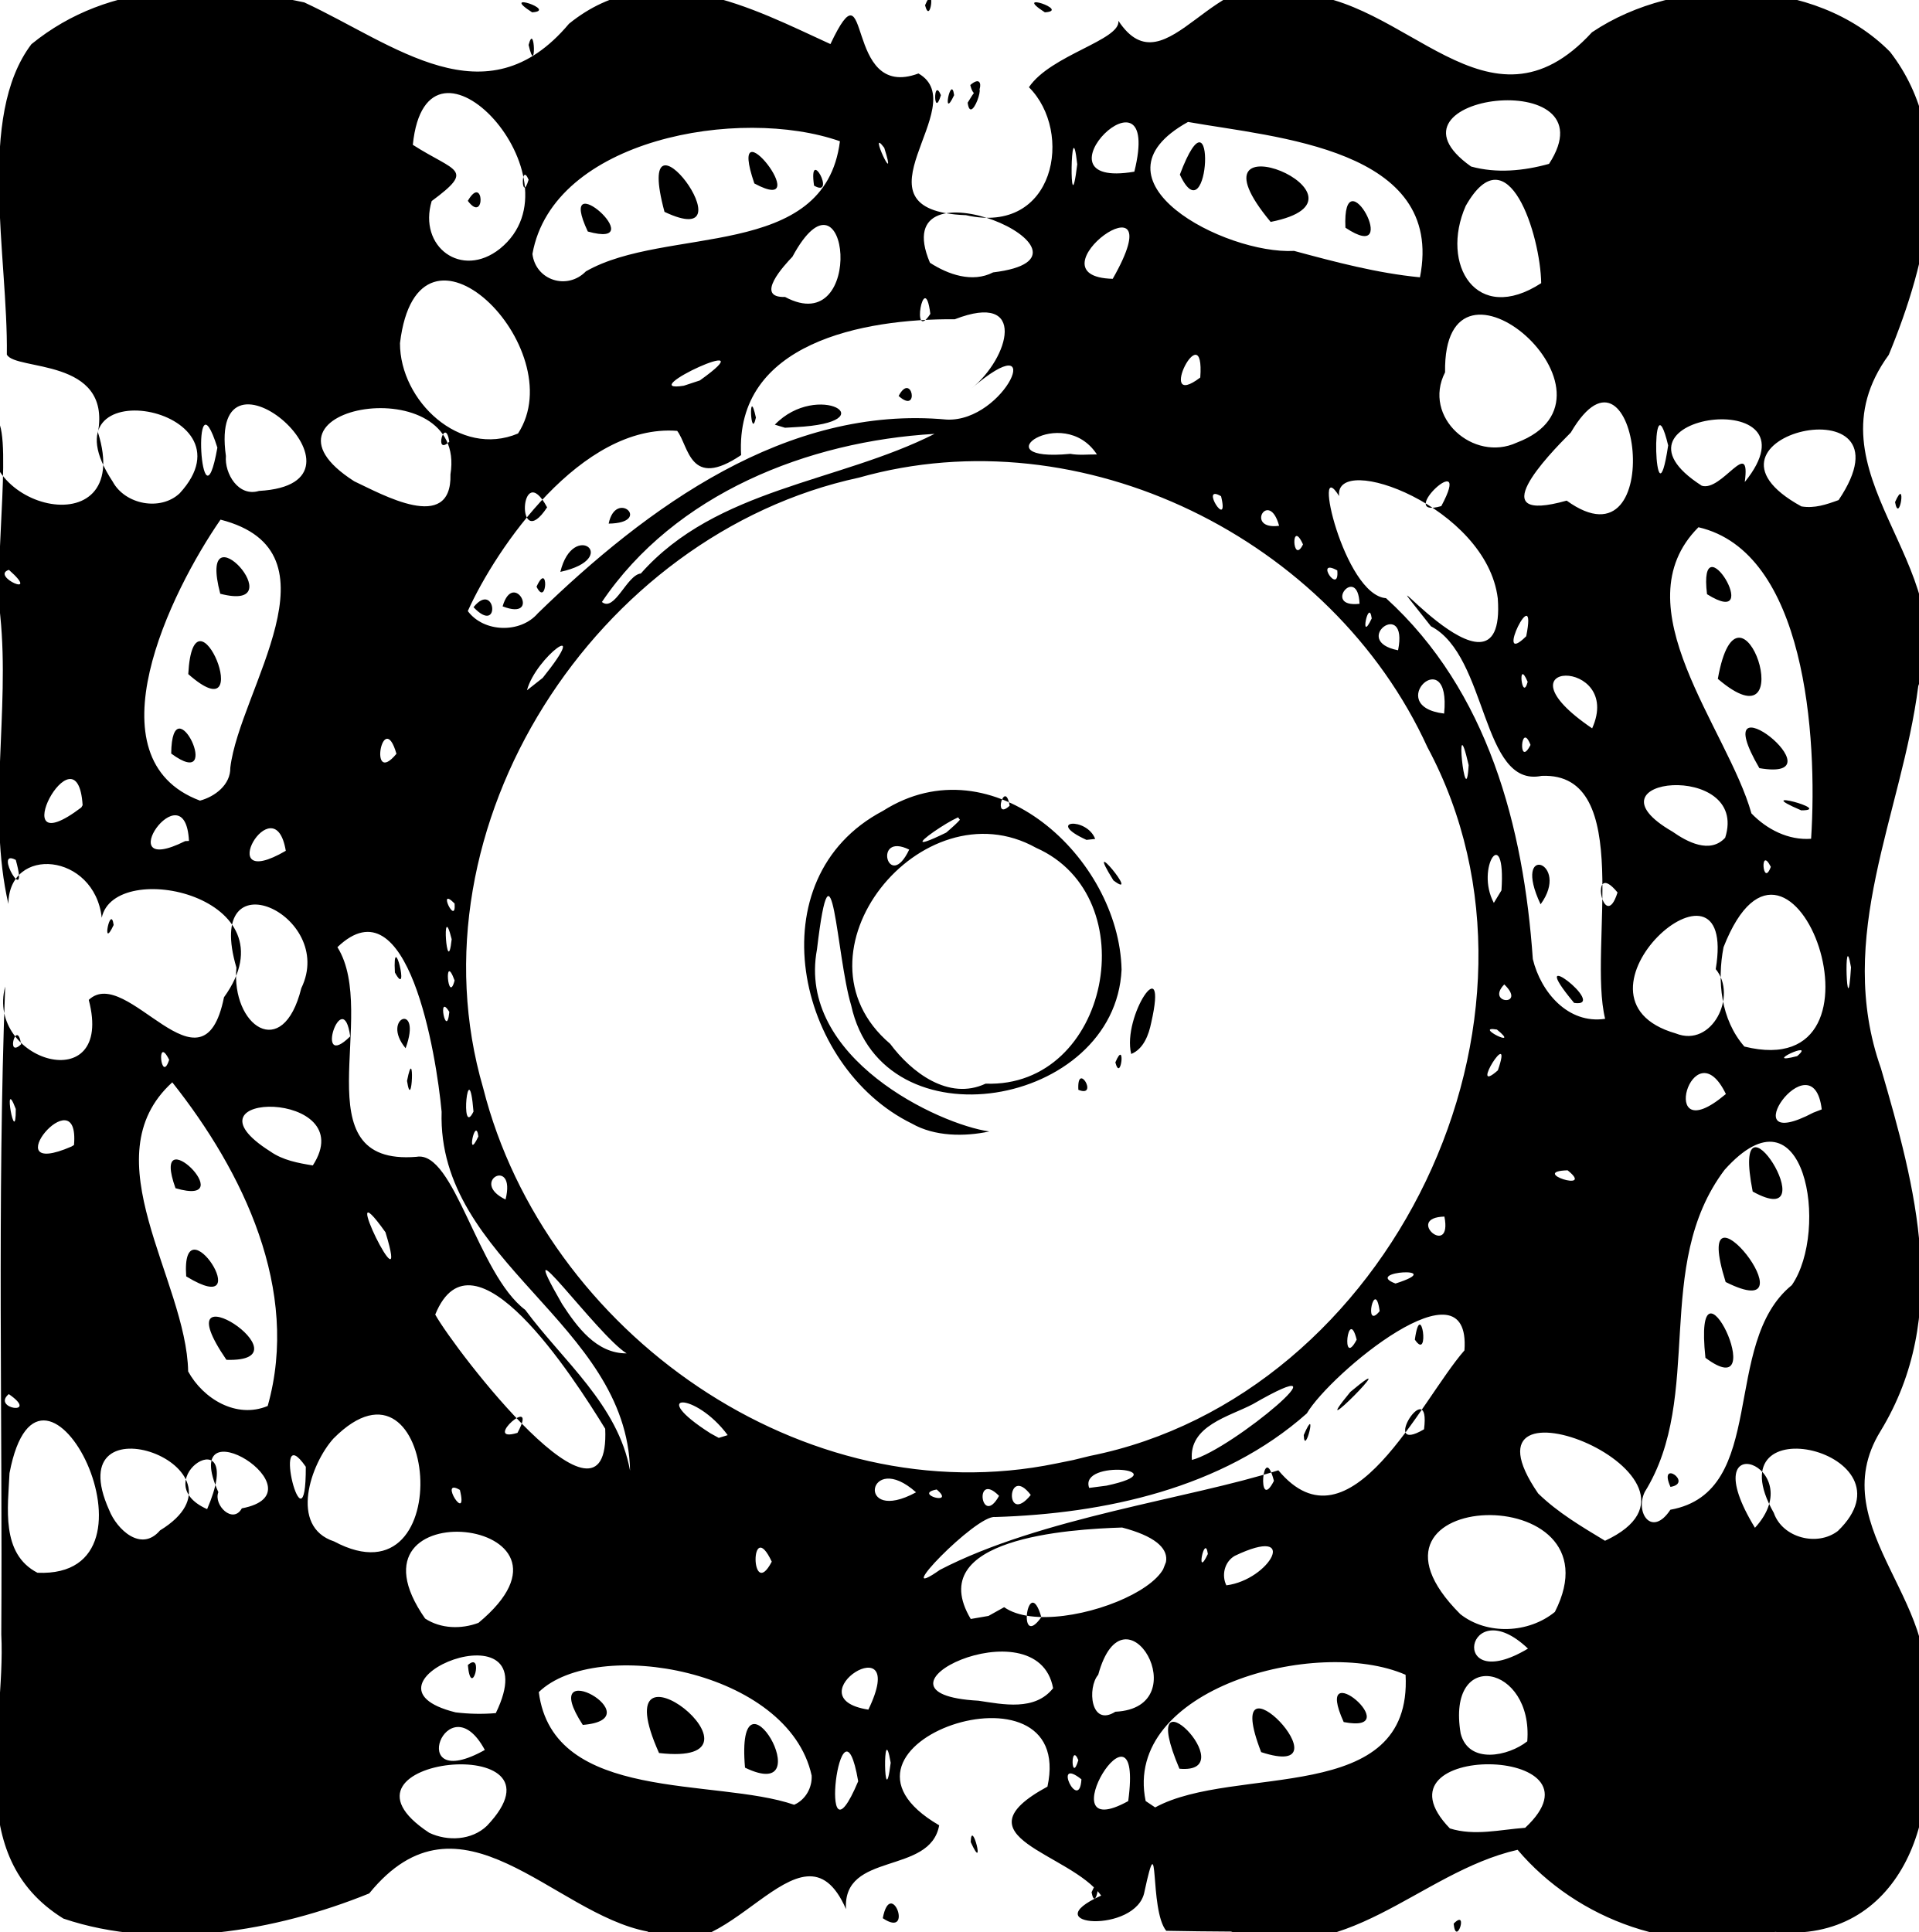
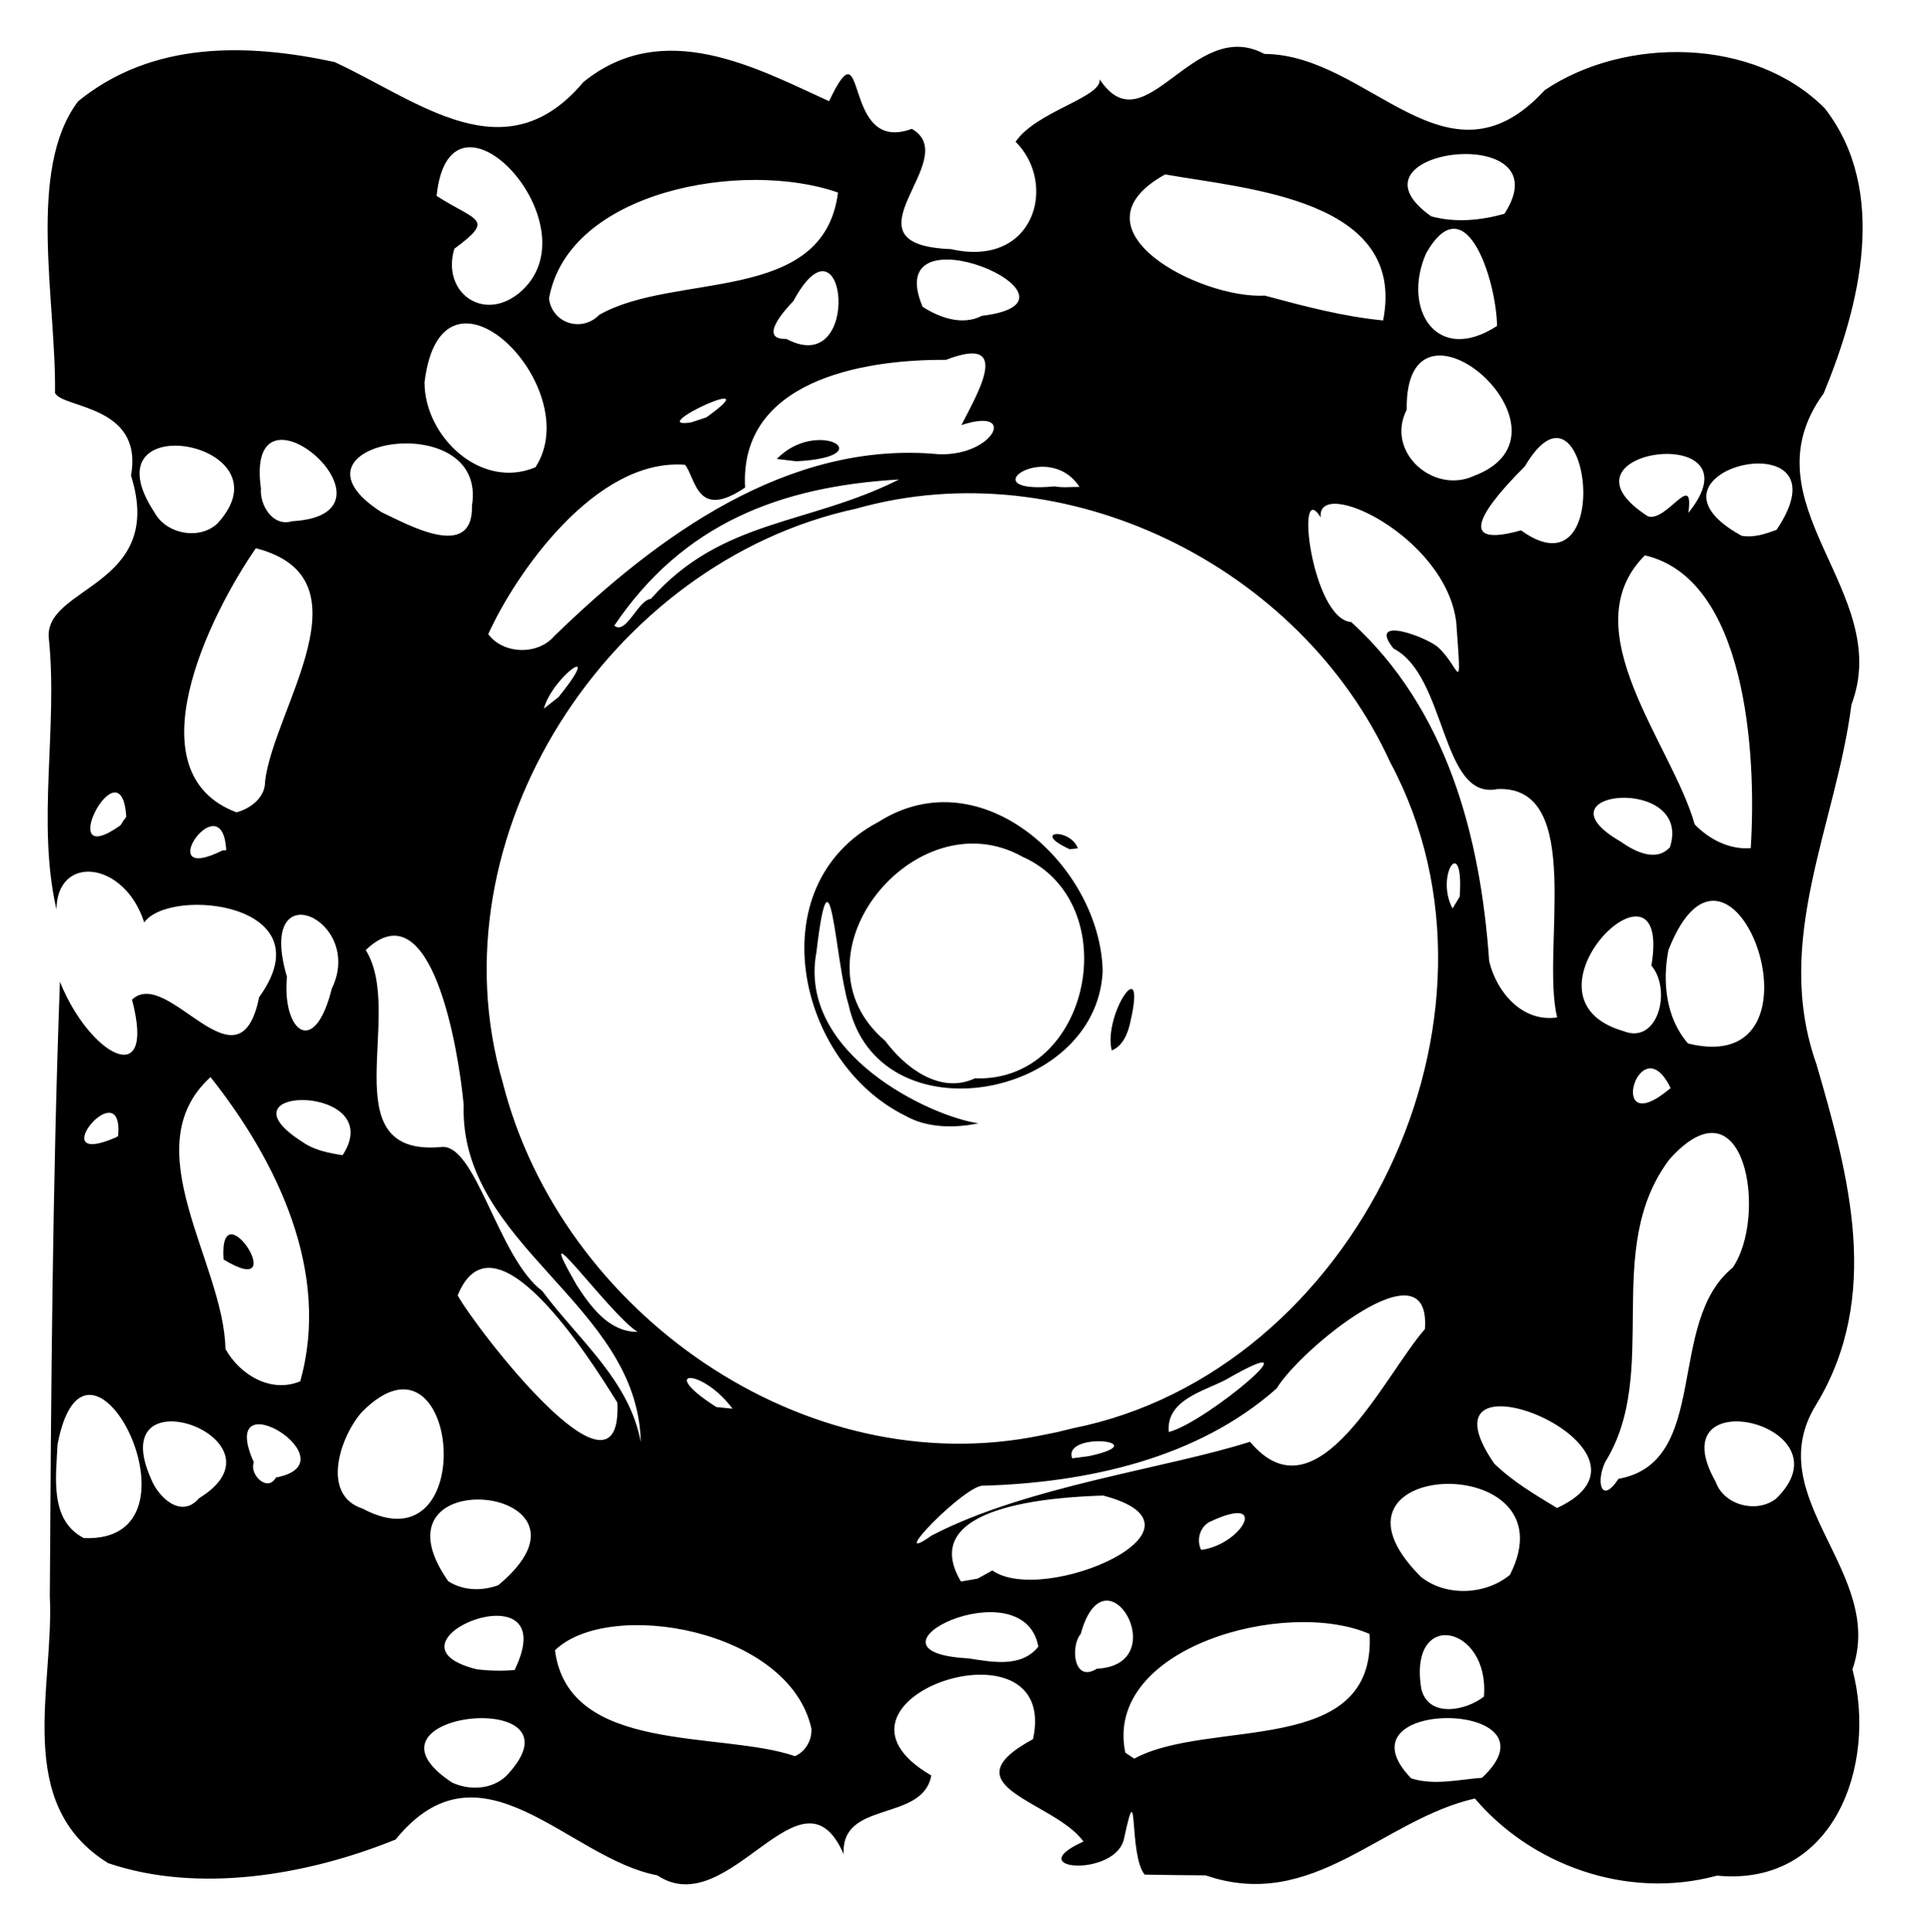
- <svg xmlns="http://www.w3.org/2000/svg" version="1.1" id="svg637" width="363.014" height="365.518" viewBox="0 0 363.014 365.518">
-   <defs id="defs641" />
-   <g id="g643" transform="translate(-79,-65)">
-     <path style="fill:#000000" d="m 299.622,430.288 c -3.272,-4.005 -1.185,-21.027 -4.11,-7.416 -1.445,8.065 -21.256,6.613 -8.195,0.757 -5.899,-8.169 -27.841,-11.024 -10.162,-20.616 5.532,-25.572 -46.782,-7.985 -20.483,7.32 -1.704,9.477 -18.307,4.886 -17.626,15.859 -8.493,-19.472 -23.027,13.944 -37.529,4.237 -17.946,-3.378 -35.394,-28.462 -52.672,-7.207 -17.709,7.19 -39.636,10.928 -57.85,4.757 -19.258,-11.922 -10.835,-35.393 -11.752,-53.776 0.254,-40.852 -0.783,-81.72 0.734,-122.557 -3.737,14.164 20.759,21.369 15.814,2.526 7.207,-6.839 21.545,19.471 25.582,-0.497 13.704,-18.965 -20.707,-26.514 -23.127,-15.043 -1.37,-12.288 -17.563,-13.766 -17.662,-2.618 -4.01,-17.458 0.305,-36.416 -1.528,-54.453 -1.232,-10.653 2.621,-36.669 -1.146,-37.544 -6.248,16.969 26.717,25.27 19.62,2.782 C 100.101,132.584 81.893,135.205 80.294,132.079 80.542,113.48 74.564,87.071 84.941,73.361 99.899,61.176 118.954,61.672 136.557,65.453 c 17.016,7.888 34.369,22.751 50.087,4.037 16.15,-13.088 34.884,-2.799 49.457,3.848 7.891,-16.66 2.334,10.912 16.653,5.563 10.627,6.102 -14.169,25.941 8.982,26.809 16.885,3.84 20.414,-15.753 11.914,-24.207 4.116,-6.122 17.349,-8.906 16.928,-12.568 9.124,13.86 18.761,-12.845 33.144,-5.109 21.15,0.102 36.733,28.74 56.447,7.279 16.191,-10.892 42.23,-10.612 56.381,3.697 12.859,16.585 7.039,39.72 -0.238,57.331 -16.247,22.315 14.203,39.847 5.584,62.654 -3.125,24.339 -15.889,47.412 -7.06,72.345 6.539,22.446 13.229,46.761 -0.081,68.621 -11.534,18.694 14.142,33.714 7.341,53.219 5.056,19.283 -3.716,43.808 -27.271,41.522 -18.369,4.983 -37.567,-2.34 -48.728,-15.526 -18.782,4.279 -32.58,22.913 -54.207,15.468 -4.09,-0.02 -8.179,-0.069 -12.268,-0.146 z m -128.502,-19.862 c 17.251,-18.138 -32.687,-12.992 -10.913,1.326 3.47,1.642 8.041,1.434 10.913,-1.326 z m 196.409,0.378 c 16.863,-15.719 -30.185,-16.365 -14.246,0.119 4.671,1.471 9.524,0.218 14.246,-0.119 z m -126.178,-8.804 c -3.315,-19.289 -7.903,18.772 0,0 z m 51.083,3.75 c 3.065,-22.702 -16.014,8.829 0,0 z m -59.887,-4.831 c -4.381,-20.064 -40.747,-26.325 -51.619,-15.788 2.699,21.03 33.394,16.178 48.309,21.314 2.167,-0.945 3.43,-3.255 3.31,-5.527 z m -12.607,-1.492 c -1.865,-21.735 14.902,7.169 0,0 z m -16.265,-2.77 c -11.284,-25.189 23.982,2.749 0,0 z M 189.25,391.338 c -9.089,-13.977 13.786,-1.122 0,0 z m 108.283,15.609 c 15.053,-8.22 48.702,-0.044 47.373,-25.092 -16.831,-7.344 -53.582,2.683 -49.173,23.886 z m 4.588,-7.319 c -8.706,-20.527 12.655,1.135 0,0 z m 15.462,-3.139 c -8.207,-21.203 17.55,5.751 0,0 z M 333.2,390.8 c -6.135,-13.502 12.37,2.386 0,0 z m -49.616,10.832 c -5.646,-4.498 -0.389,6.476 0,0 z M 247.5,398.5 c -1.542,-9.008 -1.292,10.445 0,0 z M 283,398 c -1.509,-3.593 -1.392,4.677 0,0 z m -112.281,-1.923 c -7.076,-13.154 -15.369,8.581 0,0 z m 197.206,-1.631 c 1.157,-14.422 -15.344,-17.83 -12.601,-1.484 1.52,5.913 9.06,4.297 12.601,1.484 z m -195.131,-5.337 c 10.484,-21.512 -29.115,-5.496 -7.615,-0.145 2.528,0.308 5.079,0.361 7.615,0.145 z m -5.287,-9.097 c 3.165,-2.792 0.62,6.78 0,0 z M 290,388.846 c 15.775,-0.764 1.725,-25.152 -3.242,-6.996 -2.105,2.442 -1.454,9.967 3.242,6.996 z m -46.726,-0.398 c 8.063,-16.665 -14.626,-2.267 0,0 z m 34.95,-4.052 c -2.987,-16.274 -38.651,1.048 -14.107,2.365 4.657,0.7 10.666,1.984 14.107,-2.365 z m 89.835,-7.493 c -11.736,-11.162 -15.315,9.167 0,0 z m -198.542,-4.875 c 24.08,-20.006 -27.327,-25.466 -10.093,-0.81 2.968,1.947 6.847,2.037 10.093,0.81 z M 276,370.952 c -2.521,-8.673 -4.673,6.578 0,0 z m 97.148,-0.991 c 12.99,-25.478 -41.823,-23.482 -17.884,0.426 5.08,3.999 12.95,3.623 17.884,-0.426 z m -104.184,-0.894 c 10.332,7.287 46.922,-8.617 22.316,-15.072 -9.872,0.309 -37.775,1.979 -28.636,17.303 l 3.355,-0.579 z M 299,362 c 3.247,-8.92 0.929,6.955 0,0 z m -42.183,0 c 19.044,-9.89 47.256,-13.478 64.018,-18.832 13.545,16.223 26.867,-13.171 35.205,-22.685 1.311,-17.843 -25.409,4.428 -29.818,11.922 -15.97,14.196 -38.309,18.979 -58.978,19.603 -3.545,-0.508 -20.276,16.901 -10.427,9.992 z m 68.822,-25.5 c 2.745,-6.354 0.164,4.369 0,0 z m 8.817,-8.16 c 11.177,-9.358 -9.222,11.201 0,0 z m 12.202,-9.891 c 1.145,-8.219 2.944,4.371 0,0 z M 311,364.933 c 8.229,-1.043 14.079,-11.546 1.589,-5.579 -1.955,1.127 -2.532,3.678 -1.589,5.579 z M 86.085,362.553 c 26.293,1.136 0.599,-49.749 -5.287,-18.847 -0.279,6.44 -1.699,15.238 5.287,18.847 z M 225,360.452 c -4.144,-8.795 -4.022,7.716 0,0 z M 307.5,359 c -0.565,-4.141 -2.407,5.126 0,0 z m -165.303,-2.378 c 23.986,12.796 19.482,-39.243 -0.117,-19.46 -4.281,4.747 -8.454,16.657 0.117,19.46 z M 382.638,356.5 c 25.551,-11.866 -29.951,-34.144 -12.653,-8.953 3.725,3.63 8.234,6.281 12.653,8.953 z m -273.37,-1.956 c 19.329,-11.846 -19.589,-25.966 -9.603,-3.818 1.439,3.619 6.038,8.017 9.603,3.818 z m 317.418,0.103 c 15.492,-14.95 -23.989,-24.336 -12.123,-3.425 1.647,4.741 8.234,6.42 12.123,3.425 z M 395,350.63 c 18.649,-3.362 9.448,-31.52 22.973,-42.492 7.157,-10.334 2.552,-38.877 -12.722,-21.812 -13.692,18.185 -3.769,42.723 -15.11,60.952 -1.865,3.959 1.381,8.637 4.859,3.352 z m 0.015,-4.321 c -2.395,-5.402 4.425,-0.737 0,0 z m 6.617,-24.424 c -2.454,-23.028 12.984,9.701 0,0 z m 3.822,-14.34 c -7.111,-22.683 17.628,8.84 0,0 z m 5.117,-17.117 c -4.413,-22.391 14.616,8.1 0,0 z M 411,354.044 c 10.772,-11.75 -12.167,-19.947 0,0 z M 136.851,342.5 c -6.782,-9.771 0.052,17.529 0,0 z m -18.667,8.017 c 7.763,-18.078 -12.331,-5.488 0,0 z M 124.75,350.367 c 15.903,-3.012 -12.244,-20.546 -4.443,-3.066 -0.958,2.442 2.755,6.132 4.443,3.066 z M 256.2,346.8 c -4.614,0.846 3.772,3.184 0,0 z m 11.8,1.203 c -4.829,-4.884 -3.422,6.185 0,0 z m -102,-1.121 c -4.206,-2.482 1.656,6.793 0,0 z m 86.298,0.451 c -9.209,-8.222 -11.539,6.272 0,0 z m 21.702,0.5 c -4.568,-5.995 -4.95,6.095 0,0 z m -80.509,-12.528 c -6.129,-9.963 -24.97,-39.25 -32.155,-21.599 3.775,6.771 33.19,45.046 32.155,21.599 z m 94.836,10.768 c 14.029,-2.993 -5.289,-5.096 -3.28,0.427 z M 198.195,343.25 c -0.569,-27.967 -36.52,-39.425 -35.65,-67.92 -0.99,-10.758 -6.374,-43.928 -19.713,-31.133 7.997,12.765 -7.158,41.466 14.956,39.664 7.161,-1.284 11.552,22.171 20.581,28.96 7.163,9.69 17.551,17.949 19.825,30.429 z M 156,269.5 c 1.495,-7.6 0.979,6.335 0,0 z m -0.269,-6.183 c -4.802,-5.783 3.247,-8.884 0,0 z m -2.024,-14.328 c -0.477,-8.672 2.944,5.381 0,0 z M 320,345.167 c -2.1,-8.093 -3.291,6.451 0,0 z m -34.793,-4.719 c 56.821,-11.352 91.369,-82.707 63.843,-134.058 -18.034,-39.494 -65.38,-62.974 -107.565,-51.024 -49.671,10.706 -85.54,65.926 -71.075,115.499 11.711,46.22 60.677,80.86 108.405,71.014 l 3.21,-0.652 z m -33.684,-62.869 c -21.97,-10.734 -29.664,-46.435 -5.491,-59.167 20.788,-13.211 44.687,8.927 45.145,30.028 -1.19,25.974 -45.223,33.8 -51.16,6.744 -2.801,-9.277 -3.606,-34.624 -6.463,-10.574 -3.853,20.559 23.112,33.126 32.606,34.453 -4.721,1.007 -10.356,0.965 -14.637,-1.484 z m 13.933,-7.561 c 23.421,0.86 30.512,-35.352 9.544,-44.621 -21.569,-12.04 -47.631,20.058 -27.6,37.085 3.994,5.381 11.058,10.814 18.056,7.536 z M 251,225.737 c -7.01,-3.443 -3.9,8.237 0,0 z m 7,-3.214 c 11.076,-9.444 -14.268,6.955 0,0 z M 260,219 c 2.129,-4.222 1.534,4.139 0,0 z m 10,-1.56 c -0.886,-5.27 -3.28,3.047 0,0 z m 13,53.741 c -0.299,-5.592 3.96,1.618 0,0 z M 290,266 c 1.998,-4.763 1.071,4.048 0,0 z m 3,-1.596 c -1.772,-7.114 7.08,-20.323 3.783,-5.911 -0.453,2.245 -1.437,4.967 -3.783,5.911 z m -3.365,-32.838 c -6.014,-9.657 5.45,4.108 0,0 z m -5.097,-7.667 c -7.961,-3.629 0.015,-4.443 1.646,-0.18 z m 19.944,117.31 c 7.704,-1.999 31.127,-21.86 11.507,-10.546 -4.424,2.335 -12.115,4.066 -11.507,10.546 z m -87.816,-4.695 c -6.17,-8.328 -15.389,-8.053 -3.251,-0.333 l 1.559,0.856 z m -39.771,-0.429 c 4.235,-7.824 -7.046,2.125 0,0 z m 171.501,-0.676 c 1.352,-10.677 -8.686,5.128 0,0 z M 129.642,331 c 6.199,-21.946 -4.642,-44.328 -18.05,-61.232 -15.636,14.208 2.699,37.392 3.002,54.696 2.838,5.181 9.136,9.011 15.048,6.535 z m -7.807,-8.732 c -12.754,-18.637 16.627,0.523 0,0 z m -7.609,-15.789 c -1.059,-14.813 14.013,8.504 0.111,0.065 z M 112.2,289.8 c -4.989,-13.931 12.888,3.755 0,0 z m -31.538,38.95 c -3.343,2.807 5.952,4.113 0,0 z m 116.88,-7.703 c -5.549,-3.427 -22.279,-26.851 -12.201,-9.331 2.79,4.274 6.459,9.368 12.201,9.331 z m 138.112,-2.59 c -1.637,-6.57 -3.012,5.695 0,0 z M 340,313.059 c -0.877,-6.606 -3.159,3.884 0,0 z m 3,-5.226 c 10.237,-3.268 -6.335,-2.354 0,0 z m -191.079,-9.702 c -9.879,-13.873 5.092,16.592 0,0 z M 352.25,295.167 c -7.65,0.208 1.581,8.034 0,0 z m -177.613,-3.23 c 2.077,-8.246 -7.004,-3.374 0,0 z m 200.917,-5.525 c -7.484,0.233 5.414,4.317 0,0 z m -237.378,-0.921 c 9.386,-14.482 -26.309,-14.201 -8.046,-2.651 2.359,1.667 5.26,2.199 8.046,2.651 z m -45.177,-3.863 c 1.154,-13.381 -15.565,6.837 -0.478,0.288 z M 169.5,280 c -0.565,-4.141 -2.407,5.126 0,0 z m -87.515,-5.191 c -2.58,-6.809 0.03,7.858 0,0 z m 86.589,0.491 c -0.942,-11.511 -2.611,5.326 0,0 z m 255.059,-0.41 c -1.67,-13.966 -17.675,9.073 -1.576,0.607 l 0.971,-0.374 z m -18.129,-2.903 c -6.292,-13.033 -13.285,11.131 -0.144,0.101 z M 362.362,267.5 c 3.128,-9.043 -5.753,5.092 0,0 z M 111,265.5 c -2.48,-4.964 -1.528,4.798 0,0 z M 409,263 c 30.047,7.431 8.843,-51.418 -3.945,-18.798 C 403.808,250.614 404.551,257.907 409,263 Z m 9.985,1.809 c 3.855,-3.28 -7.154,1.854 0,0 z M 136,251.955 c 6.775,-13.917 -18.619,-25.409 -12.273,-3.886 -1.02,10.935 8.768,17.981 12.273,3.886 z m 267.577,-3.604 c 4.32,-25.882 -31.031,5.43 -7.54,12.171 6.871,2.765 11.703,-7.189 7.54,-12.171 z M 83,262.559 c -0.796,-5.039 -3.015,2.881 0,0 z m 62.25,-1.485 c -1.382,-10.048 -7.037,6.937 0,0 z m 216.933,-1.291 c -4.68,-0.808 4.803,3.902 0,0 z M 382.655,257.75 c -3.307,-13.482 5.782,-46.732 -12.015,-45.961 -11.452,2.352 -10.104,-22.703 -20.941,-28.303 -15.568,-19.652 14.395,18.872 12.649,-5.261 -2.108,-17.361 -30.942,-27.836 -30.02,-19.381 -5.243,-8.386 0.916,18.757 8.876,19.325 19.332,17.579 26.033,43.271 27.772,68.275 1.502,6.244 6.671,12.357 13.679,11.306 z m -5.865,-3.005 c -10.009,-12.001 6.817,0.983 0,0 z m -6.343,-18.66 c -5.586,-11.817 5.816,-7.963 0,0 z M 164,256.441 c -2.364,-3.857 -0.512,5.437 0,0 z m 199.575,-5.199 c -3.587,3.717 4.326,4.189 0,0 z M 165,250.5 c -2.085,-5.715 -1.256,4.804 0,0 z m 264.17,-2.49 c -1.464,-8.489 -0.744,12.173 0,0 z m -264.722,-5.315 c -2.007,-8.074 -0.865,8.053 0,0 z M 100.5,240 c -0.565,-4.141 -2.407,5.126 0,0 z m 64.5,-4.059 c -3.421,-3.473 0.336,4.471 0,0 z m 198.044,-2.493 c 0.881,-12.988 -5.021,-4.277 -1.442,2.372 z M 385,233.846 c -5.528,-6.743 -2.595,8.271 0,0 z M 81.985,227.691 c -4.435,-2.373 2.654,9.551 0,0 z M 414,229 c -2.129,-4.222 -1.534,4.139 0,0 z m -280.934,-3.035 c -2.161,-12.878 -14.273,8.293 0,0 z M 114.75,224.099 c -0.725,-13.956 -15.435,7.367 -0.722,0.033 z m 290.615,-0.608 c 4.67,-14.67 -27.808,-11.443 -9.959,-1.147 2.717,1.914 7.091,4.276 9.959,1.147 z m 16.257,0.194 c 1.252,-19.487 -1.075,-54.275 -21.313,-58.935 -14.906,14.928 5.529,38.067 10.023,54.138 2.902,3.023 7.013,5.125 11.29,4.798 z M 419.75,218.311 c -10.11,-4.313 6.419,8.6e-4 0,0 z m -7.915,-7.984 c -10.814,-18.587 16.211,2.765 0,0 z m -7.86,-16.893 c 4.103,-23.096 16.316,13.92 0,0 z m -2.045,-16.018 c -1.763,-14.489 11.17,6.998 0,0 z M 94.631,217.336 c -1.012,-15.727 -15.619,12.076 -0.249,0.429 z m 27.939,-7.104 c 1.754,-14.704 21.67,-40.883 -1.853,-46.921 -9.435,13.642 -24.985,45.255 -3.885,53.162 2.814,-0.757 5.798,-2.988 5.738,-6.242 z m -11.183,-2.665 c 0.151,-13.72 10.283,7.572 0,0 z m 3.228,-15.032 c 1.009,-18.704 13.418,11.831 0,0 z m 6.052,-15.202 c -4.548,-17.279 14.416,3.752 0,0 z M 356.836,209.75 c -2.808,-12.208 -0.543,9.842 0,0 z M 154,207.611 c -2.57,-8.898 -5.383,6.5 0,0 z m 214.541,-1.678 c -1.854,-4.781 -2.378,4.643 0,0 z M 380.2,202.8 c 6.023,-13.455 -19.342,-13.138 0,0 z M 352.196,200 c 1.377,-13.822 -11.731,-1.404 0,0 z m -170.527,-6.75 c 9.439,-11.743 -1.312,-3.985 -2.98,2.351 z M 368,194 c -1.998,-4.763 -1.071,4.048 0,0 z m -24.517,-5.972 c 2.032,-10.117 -9.194,-1.808 0,0 z m 24.243,-2.656 c 2.258,-11.272 -6.407,6.329 0,0 z m -186.972,-4.347 c 20.603,-20.024 47.04,-39.475 77.35,-36.642 11.116,0.492 19.378,-18.544 4.637,-5.854 7.246,-5.831 10.67,-18.485 -3.107,-13.13 -17.352,-0.125 -41.622,4.455 -40.433,25.701 -9.738,6.585 -9.87,-1.683 -12.093,-4.582 -18.106,-1.417 -34.237,22.157 -39.611,34.089 3.021,4.084 9.968,4.264 13.257,0.418 z M 168.577,179.875 c 4.211,-5.19 5.212,5.492 0,0 z m 5.506,-0.158 c 2.094,-7.161 7.468,2.913 0,0 z M 180.5,176 c 2.333,-5.136 2.025,4.103 0,0 z m 4.505,-2.806 c 2.423,-9.943 11.656,-2.555 0,0 z m 9.141,-9.13 c 1.357,-6.643 8.404,-0.127 0,0 z m 31.433,-18.72 c 8.12,-8.394 21.464,-0.414 3.937,0.465 l -2.01,0.118 z M 249,139.912 c 2.512,-4.743 4.046,3.63 0,0 z M 200.233,173.5 c 14.28,-16.14 37.362,-17.211 55.564,-26.415 -23.975,1.395 -49.094,11.309 -62.932,31.806 2.406,1.964 4.714,-5.11 7.368,-5.391 z M 338.5,182 c -0.565,-4.141 -2.407,5.126 0,0 z m -2.305,-2.768 c -0.305,-7.634 -7.21,0.834 0,0 z m -4.21,-6.315 c -4.457,-2.462 0.448,4.887 0,0 z M 80.683,172.812 c -3.596,1.148 6.321,5.574 0,0 z M 325.5,168 c -2.333,-5.136 -2.025,4.103 0,0 z m -4.52,-3.524 c -1.931,-7.055 -6.574,0.87 0,0 z M 182.5,160.986 c -5.155,-9.613 -6.038,9.156 0,0 z m -18.283,-6.243 c 3.29,-20.425 -40.374,-12.858 -18.205,1.312 5.083,2.369 18.506,10.031 18.205,-1.312 z M 351.663,160.75 c 6.288,-11.714 -9.079,2.593 0,0 z M 310,158.882 c -4.206,-2.482 1.656,6.793 0,0 z m 65.379,0.831 c 19.419,14.028 13.56,-34.671 0.784,-12.883 -4.457,4.45 -16.907,17.421 -0.784,12.883 z m 51.445,-0.104 c 15.435,-22.954 -31.247,-12.07 -7.039,1.199 2.497,0.414 4.722,-0.356 7.039,-1.199 z M 113,158.318 c 15.161,-16.513 -27.003,-23.903 -12.672,-2.186 2.352,4.342 9.051,5.617 12.672,2.186 z m 7.123,-8.629 c -4.974,-15.712 -3.13,17.627 0,0 z M 128,157.879 c 24.626,-1.38 -9.713,-31.386 -6.264,-6.606 -0.282,3.305 2.358,7.799 6.264,6.606 z m 266.581,-8.612 c -3.452,-14.243 -2.574,17.17 0,0 z m 6.353,7.627 c 3.81,1.206 9.309,-9.442 8.137,-0.696 15.137,-18.732 -29.217,-12.812 -8.137,0.696 z m -114.419,-5.918 c -6.468,-9.868 -22.389,1.574 -5.028,-0.113 1.663,0.307 3.35,0.094 5.028,0.113 z M 177,147.014 c 10.456,-16.091 -18.92,-45.447 -22.332,-17.089 -0.02,10.881 11.332,21.732 22.332,17.089 z m 188.94,1.726 c 23.042,-8.718 -14.009,-40.786 -13.563,-13.303 -4.345,8.48 5.364,17.096 13.563,13.303 z M 164,148.559 c -0.796,-5.039 -3.015,2.881 0,0 z M 222,144 c -1.434,-6.542 -1.006,4.657 0,0 z m -10.605,-7.024 c 13.628,-9.73 -13.049,2.596 -3.025,0.997 z m 94.669,-0.552 c 0.907,-12.39 -8.689,6.597 0,0 z M 255,124.378 c -1.139,-8.945 -3.78,5.822 0,0 z m -27.484,-3.195 c 15.458,8.274 12.011,-27.267 1.393,-7.609 -1.525,1.588 -7.275,7.792 -1.393,7.609 z M 289.5,117.75 c 12.357,-21.63 -16.692,-0.421 0,0 z m 81.059,0.821 c -0.126,-9.009 -6.269,-28.737 -14.277,-14.615 -4.89,11.07 2.001,22.585 14.277,14.615 z m -180.728,-2.225 c 15.15,-8.701 45.194,-1.905 48.065,-24.623 -18.996,-6.675 -54.303,-0.418 -58.172,21.324 0.612,5.001 6.576,6.909 10.107,3.299 z M 190.2,108.8 c -6.322,-13.427 12.543,3.518 0,0 z m 14.508,-3.717 c -6.299,-23.366 17.145,8.113 0,0 z m 16.999,-5.375 c -5.551,-16.22 12.13,6.534 0,0 z M 233,100.118 c -1.125,-7.81 4.336,2.506 0,0 z M 347.625,117.465 C 352.459,93.038 320.255,91.022 303.746,88.071 c -19.949,11.076 7.016,25.098 20.067,24.397 7.831,2.11 15.716,4.212 23.812,4.997 z m -14.1,-9.387 c -0.659,-14.342 11.093,7.405 0,0 z m -14.146,-1.094 c -17.621,-21.166 22.771,-4.501 0,0 z m -17.176,-8.951 c 6.997,-18.532 5.706,12.222 0,0 z m -35.329,18.501 c 24.875,-3.01 -20.816,-22.762 -11.948,-1.824 3.422,2.224 8.024,3.846 11.948,1.824 z m -93.299,-4.474 c 16.262,-13.176 -13.843,-45.64 -16.479,-19.662 8.085,5.182 11.855,4.509 3.57,10.64 -2.59,8.643 5.644,14.8 12.908,9.022 z M 167.5,103 c 3.064,-5.289 3.373,4.511 0,0 z m 115.291,-6.915 c -1.259,-11.316 -1.58,12.967 0,0 z M 179,99 c -1.509,-3.593 -1.392,4.677 0,0 z m 114.594,-1.519 c 5.583,-22.632 -20.654,3.49 0,0 z M 372.045,96 C 384.293,77.158 338.085,82.897 357.294,96.503 362.129,97.838 367.275,97.33 372.045,96 Z M 246.279,92.96 c -3.297,-4.414 2.727,8.561 0,0 z M 257,83 c -1.509,-3.593 -1.392,4.677 0,0 z m 2.5,0 c -0.565,-4.141 -2.407,5.126 0,0 z M 354,428.941 c 2.899,-2.986 0.45,4.568 0,0 z m -108,-1.033 c 1.532,-7.931 5.971,4.009 0,0 z M 285.5,423 c 2.233,-5.104 0.827,4.415 0,0 z m -22.862,-9.5 c 0.126,-4.764 2.904,6.366 0,0 z M 437.5,160 c 2.233,-5.104 0.827,4.415 0,0 z M 262.058,84.431 c 4.774,-8.111 0.699,5.275 0,0 z m 0.497,-3.343 c 3.546,-3.044 1.216,4.907 0,0 z M 179,73.5 c 1.216,-4.634 1.464,6.354 0,0 z m 0.667,-6.167 c -6.427,-4.122 4.989,-0.316 0,0 z m 97,0 c -6.427,-4.122 4.989,-0.316 0,0 z M 254,66 c 1.998,-4.763 1.071,4.048 0,0 z" id="path764" />
+ <svg xmlns="http://www.w3.org/2000/svg" width="100%" height="100%" viewBox="0 0 144 145" version="1.1" xml:space="preserve" style="fill-rule:evenodd;clip-rule:evenodd;stroke-linejoin:round;stroke-miterlimit:2;">
+   <g transform="matrix(0.373029,0,0,0.373029,-25.8211,-19.7595)">
+     <g id="Image">
+       <path id="path764" d="M299.622,430.288C296.35,426.284 298.436,409.262 295.512,422.872C294.066,430.937 274.256,429.485 287.317,423.629C281.418,415.46 259.475,412.605 277.155,403.013C282.687,377.441 230.373,395.028 256.672,410.334C254.968,419.811 238.366,415.219 239.046,426.193C230.553,406.721 216.02,440.137 201.518,430.43C183.572,427.052 166.124,401.968 148.846,423.224C131.137,430.414 109.21,434.152 90.996,427.981C71.738,416.059 80.161,392.588 79.245,374.205C79.499,333.353 79.767,291.402 81.284,250.565C87.075,265.163 100.738,273.016 95.793,254.174C103,247.334 117.338,273.645 121.374,253.677C135.078,234.712 103.4,231.377 98.247,238.634C94.233,226.172 80.685,224.868 80.585,236.016C76.576,218.558 80.89,199.6 79.057,181.563C77.825,170.91 102.679,171.164 95.583,148.676C98.152,134.46 81.893,135.205 80.294,132.079C80.542,113.48 74.564,87.071 84.941,73.361C99.899,61.176 118.954,61.672 136.557,65.453C153.572,73.341 170.926,88.203 186.643,69.49C202.793,56.402 221.528,66.69 236.1,73.338C243.991,56.678 238.434,84.249 252.753,78.901C263.38,85.002 237.481,102.24 260.632,103.109C277.516,106.949 282.149,89.957 273.649,81.503C277.765,75.382 290.998,72.598 290.577,68.935C299.702,82.795 309.338,56.09 323.721,63.826C344.871,63.928 360.454,92.566 380.168,71.106C396.359,60.213 422.398,60.494 436.549,74.802C449.408,91.387 443.587,114.523 436.311,132.133C420.064,154.448 450.514,171.979 441.895,194.787C438.771,219.125 426.006,242.199 434.836,267.132C441.374,289.577 448.065,313.893 434.755,335.752C423.221,354.446 448.897,369.466 442.096,388.971C447.152,408.254 438.38,432.779 414.825,430.493C396.456,435.476 377.259,428.153 366.097,414.967C347.315,419.246 333.517,437.88 311.89,430.435C307.8,430.415 303.711,430.366 299.622,430.288L299.622,430.288ZM171.12,410.426C188.371,392.288 138.433,397.434 160.207,411.752C163.678,413.394 168.248,413.187 171.12,410.426ZM367.529,410.804C384.392,395.085 337.344,394.439 353.283,410.923C357.954,412.394 362.807,411.141 367.529,410.804ZM232.547,400.919C228.165,380.855 191.8,374.594 180.928,385.131C183.627,406.161 214.322,401.309 229.237,406.446C231.404,405.5 232.666,403.191 232.547,400.919ZM297.533,406.947C312.586,398.727 346.235,406.904 344.906,381.855C328.075,374.511 291.324,384.538 295.733,405.741L297.533,406.947ZM367.925,394.446C369.082,380.024 352.581,376.615 355.324,392.961C356.844,398.874 364.384,397.258 367.925,394.446ZM172.794,389.108C183.278,367.596 143.679,383.613 165.178,388.963C167.706,389.271 170.258,389.325 172.794,389.108ZM290,388.846C305.775,388.082 291.725,363.694 286.758,381.85C284.653,384.291 285.304,391.817 290,388.846ZM278.225,384.396C275.238,368.122 239.573,385.444 264.118,386.761C268.776,387.461 274.784,388.744 278.225,384.396ZM169.517,372.028C193.598,352.023 142.191,346.562 159.424,371.219C162.392,373.166 166.271,373.255 169.517,372.028ZM373.148,369.961C386.138,344.484 331.324,346.479 355.263,370.387C360.344,374.386 368.214,374.01 373.148,369.961ZM268.964,369.068C279.296,376.354 315.886,360.45 291.28,353.996C281.408,354.304 253.505,355.975 262.644,371.299L265.999,370.72L268.964,369.068ZM256.817,362C275.861,352.11 304.073,348.522 320.835,343.168C334.38,359.392 347.701,329.997 356.04,320.483C357.351,302.64 330.631,324.911 326.222,332.406C310.252,346.602 287.912,351.385 267.244,352.008C263.699,351.5 246.968,368.909 256.817,362ZM311,364.933C319.229,363.889 325.079,353.387 312.589,359.353C310.634,360.481 310.057,363.032 311,364.933ZM86.085,362.553C112.378,363.689 86.684,312.804 80.799,343.706C80.52,350.146 79.1,358.944 86.085,362.553ZM142.197,356.622C166.183,369.418 161.679,317.379 142.08,337.162C137.799,341.909 133.626,353.819 142.197,356.622ZM382.638,356.5C408.189,344.634 352.687,322.356 369.985,347.547C373.71,351.177 378.219,353.828 382.638,356.5ZM109.269,354.544C128.598,342.698 89.679,328.578 99.665,350.726C101.105,354.345 105.704,358.743 109.269,354.544ZM426.687,354.647C442.178,339.697 402.698,330.311 414.564,351.222C416.21,355.963 422.798,357.642 426.687,354.647ZM395,350.63C413.649,347.269 404.448,319.11 417.973,308.139C425.13,297.805 420.525,269.262 405.251,286.326C391.56,304.512 403.648,329.05 392.306,347.279C390.442,351.238 391.522,355.916 395,350.63ZM124.75,350.367C140.653,347.354 112.506,329.821 120.307,347.3C119.349,349.742 123.062,353.432 124.75,350.367ZM193.491,335.306C187.361,325.343 168.52,296.056 161.336,313.707C165.111,320.478 194.526,358.753 193.491,335.306ZM288.326,346.074C302.356,343.081 283.037,340.978 285.046,346.501L288.326,346.074ZM198.195,343.25C197.626,315.283 161.675,303.825 162.545,275.33C161.555,264.572 156.171,231.402 142.832,244.197C150.829,256.962 135.675,285.663 157.789,283.861C164.95,282.578 169.341,306.032 178.37,312.821C185.532,322.511 195.921,330.77 198.195,343.25ZM285.207,340.448C342.028,329.095 376.576,257.74 349.05,206.39C331.017,166.896 283.671,143.415 241.486,155.365C191.815,166.072 155.946,221.292 170.411,270.864C182.122,317.084 231.088,351.724 278.815,341.878L282.025,341.226L285.207,340.448ZM251.523,277.578C229.554,266.844 221.859,231.143 246.032,218.411C266.82,205.2 290.719,227.338 291.178,248.439C289.988,274.413 245.955,282.239 240.017,255.183C237.217,245.905 236.412,220.559 233.554,244.609C229.702,265.168 256.666,277.735 266.16,279.062C261.439,280.069 255.804,280.026 251.523,277.578ZM265.456,270.017C288.877,270.876 295.968,234.665 275,225.395C253.431,213.355 227.369,245.453 247.4,262.481C251.394,267.861 258.457,273.295 265.456,270.017ZM293,264.404C291.228,257.29 300.08,244.081 296.783,258.493C296.331,260.738 295.347,263.46 293,264.404ZM284.538,223.899C276.578,220.27 284.553,219.456 286.185,223.719L284.538,223.899ZM304.482,341.209C312.186,339.21 335.609,319.35 315.989,330.663C311.565,332.999 303.874,334.729 304.482,341.209ZM216.667,336.514C210.497,328.186 201.277,328.461 213.415,336.181L216.667,336.514ZM129.642,331C135.841,309.054 125.001,286.672 111.592,269.768C95.956,283.977 114.291,307.16 114.594,324.465C117.433,329.645 123.731,333.475 129.642,331ZM114.227,306.479C113.168,291.666 128.239,314.983 114.338,306.544L114.227,306.479ZM197.543,321.047C191.993,317.62 175.264,294.196 185.342,311.716C188.132,315.99 191.801,321.084 197.543,321.047ZM138.176,285.49C147.562,271.009 111.867,271.289 130.13,282.839C132.489,284.505 135.39,285.038 138.176,285.49ZM92.999,281.628C94.153,268.247 77.435,288.464 92.521,281.915L92.999,281.628ZM405.504,271.987C399.212,258.954 392.22,283.118 405.361,272.088L405.504,271.987ZM409,263C439.047,270.431 417.843,211.582 405.055,244.202C403.808,250.614 404.551,257.907 409,263ZM136,251.955C142.775,238.038 120.629,228.062 126.975,249.585C125.955,260.52 132.494,266.05 136,251.955ZM401.628,247.316C405.949,221.434 372.547,253.781 396.037,260.522C402.908,263.287 405.791,252.298 401.628,247.316ZM382.655,257.75C379.348,244.268 388.437,211.018 370.639,211.789C359.187,214.141 360.535,189.086 349.699,183.486C344.323,176.7 356.44,181.182 358.742,183.294C363.106,187.299 363.491,194.025 362.348,178.225C360.24,160.864 334.147,148.657 335.07,157.112C329.827,148.726 333.244,177.601 341.203,178.169C360.536,195.748 367.236,221.44 368.975,246.444C370.477,252.688 375.647,258.8 382.655,257.75ZM363.044,233.448C363.925,220.459 358.023,229.17 361.602,235.82L363.044,233.448ZM114.75,224.099C114.025,210.143 99.315,231.466 114.028,224.132L114.75,224.099ZM405.365,223.491C410.035,208.821 377.557,212.048 395.406,222.344C398.124,224.258 402.497,226.621 405.365,223.491ZM421.622,223.685C422.874,204.198 420.547,169.41 400.309,164.75C385.403,179.678 405.838,202.817 410.332,218.887C413.234,221.911 417.345,224.013 421.622,223.685ZM94.631,217.336C93.642,201.979 79.691,228.779 93.347,219.171C93.676,218.94 94.02,218.038 94.382,217.764L94.631,217.336ZM122.57,210.232C124.324,195.528 144.24,169.348 120.717,163.311C111.282,176.953 95.733,208.566 116.832,216.473C119.647,215.716 122.63,213.485 122.57,210.232ZM181.668,193.25C191.108,181.507 180.356,189.265 178.688,195.601L181.668,193.25ZM180.754,181.025C201.357,161.001 227.795,141.55 258.104,144.383C269.22,144.875 274.235,134.718 262.741,138.529C265.656,132.698 273.412,120.044 259.634,125.399C242.282,125.274 218.012,129.854 219.201,151.1C209.464,157.684 209.332,149.416 207.108,146.517C189.003,145.101 172.871,168.675 167.497,180.607C170.518,184.691 177.465,184.871 180.754,181.025ZM225.578,145.344C233.699,136.949 247.042,144.929 229.515,145.808L225.578,145.344ZM200.233,173.5C214.513,157.36 231.969,158.681 250.171,149.477C226.196,150.872 206.703,158.394 192.865,178.891C195.272,180.855 197.579,173.781 200.233,173.5ZM164.217,154.744C167.507,134.318 123.843,141.885 146.012,156.056C151.095,158.425 164.518,166.088 164.217,154.744ZM375.379,159.713C394.798,173.741 388.94,125.042 376.163,146.83C371.706,151.28 359.256,164.251 375.379,159.713ZM426.825,159.608C442.26,136.654 395.578,147.538 419.786,160.807C422.283,161.221 424.508,160.451 426.825,159.608ZM113,158.318C128.161,141.805 85.997,134.415 100.328,156.133C102.68,160.475 109.379,161.75 113,158.318ZM128,157.879C152.626,156.499 118.287,126.493 121.736,151.273C121.454,154.578 124.094,159.072 128,157.879ZM400.934,156.894C404.745,158.099 410.243,147.452 409.071,156.198C424.209,137.466 379.855,143.386 400.934,156.894ZM286.515,150.975C280.048,141.107 264.126,152.549 281.487,150.862C283.15,151.169 284.838,150.956 286.515,150.975ZM177,147.014C187.456,130.922 158.08,101.567 154.668,129.924C154.648,140.805 166,151.656 177,147.014ZM365.94,148.74C388.982,140.022 351.931,107.953 352.377,135.437C348.032,143.917 357.741,152.533 365.94,148.74ZM211.395,136.976C225.023,127.246 198.345,139.572 208.37,137.973L211.395,136.976ZM227.516,121.183C242.974,129.457 239.527,93.916 228.909,113.574C227.384,115.162 221.634,121.366 227.516,121.183ZM370.559,118.571C370.432,109.563 364.29,89.834 356.282,103.957C351.392,115.026 358.283,126.541 370.559,118.571ZM189.831,116.347C204.981,107.645 235.025,114.441 237.896,91.723C218.9,85.048 183.593,91.305 179.724,113.047C180.336,118.048 186.3,119.957 189.831,116.347ZM347.625,117.465C352.459,93.038 320.255,91.022 303.746,88.071C283.796,99.147 310.762,113.169 323.813,112.469C331.644,114.579 339.528,116.681 347.625,117.465ZM266.874,116.535C291.749,113.525 246.058,93.773 254.926,114.711C258.347,116.935 262.95,118.556 266.874,116.535ZM173.575,112.061C189.837,98.884 159.732,66.421 157.097,92.399C165.181,97.581 168.952,96.908 160.667,103.039C158.077,111.681 166.31,117.839 173.575,112.061ZM372.045,96C384.293,77.158 338.085,82.897 357.294,96.503C362.129,97.838 367.275,97.33 372.045,96Z" style="fill-rule:nonzero;" />
+     </g>
  </g>
</svg>
